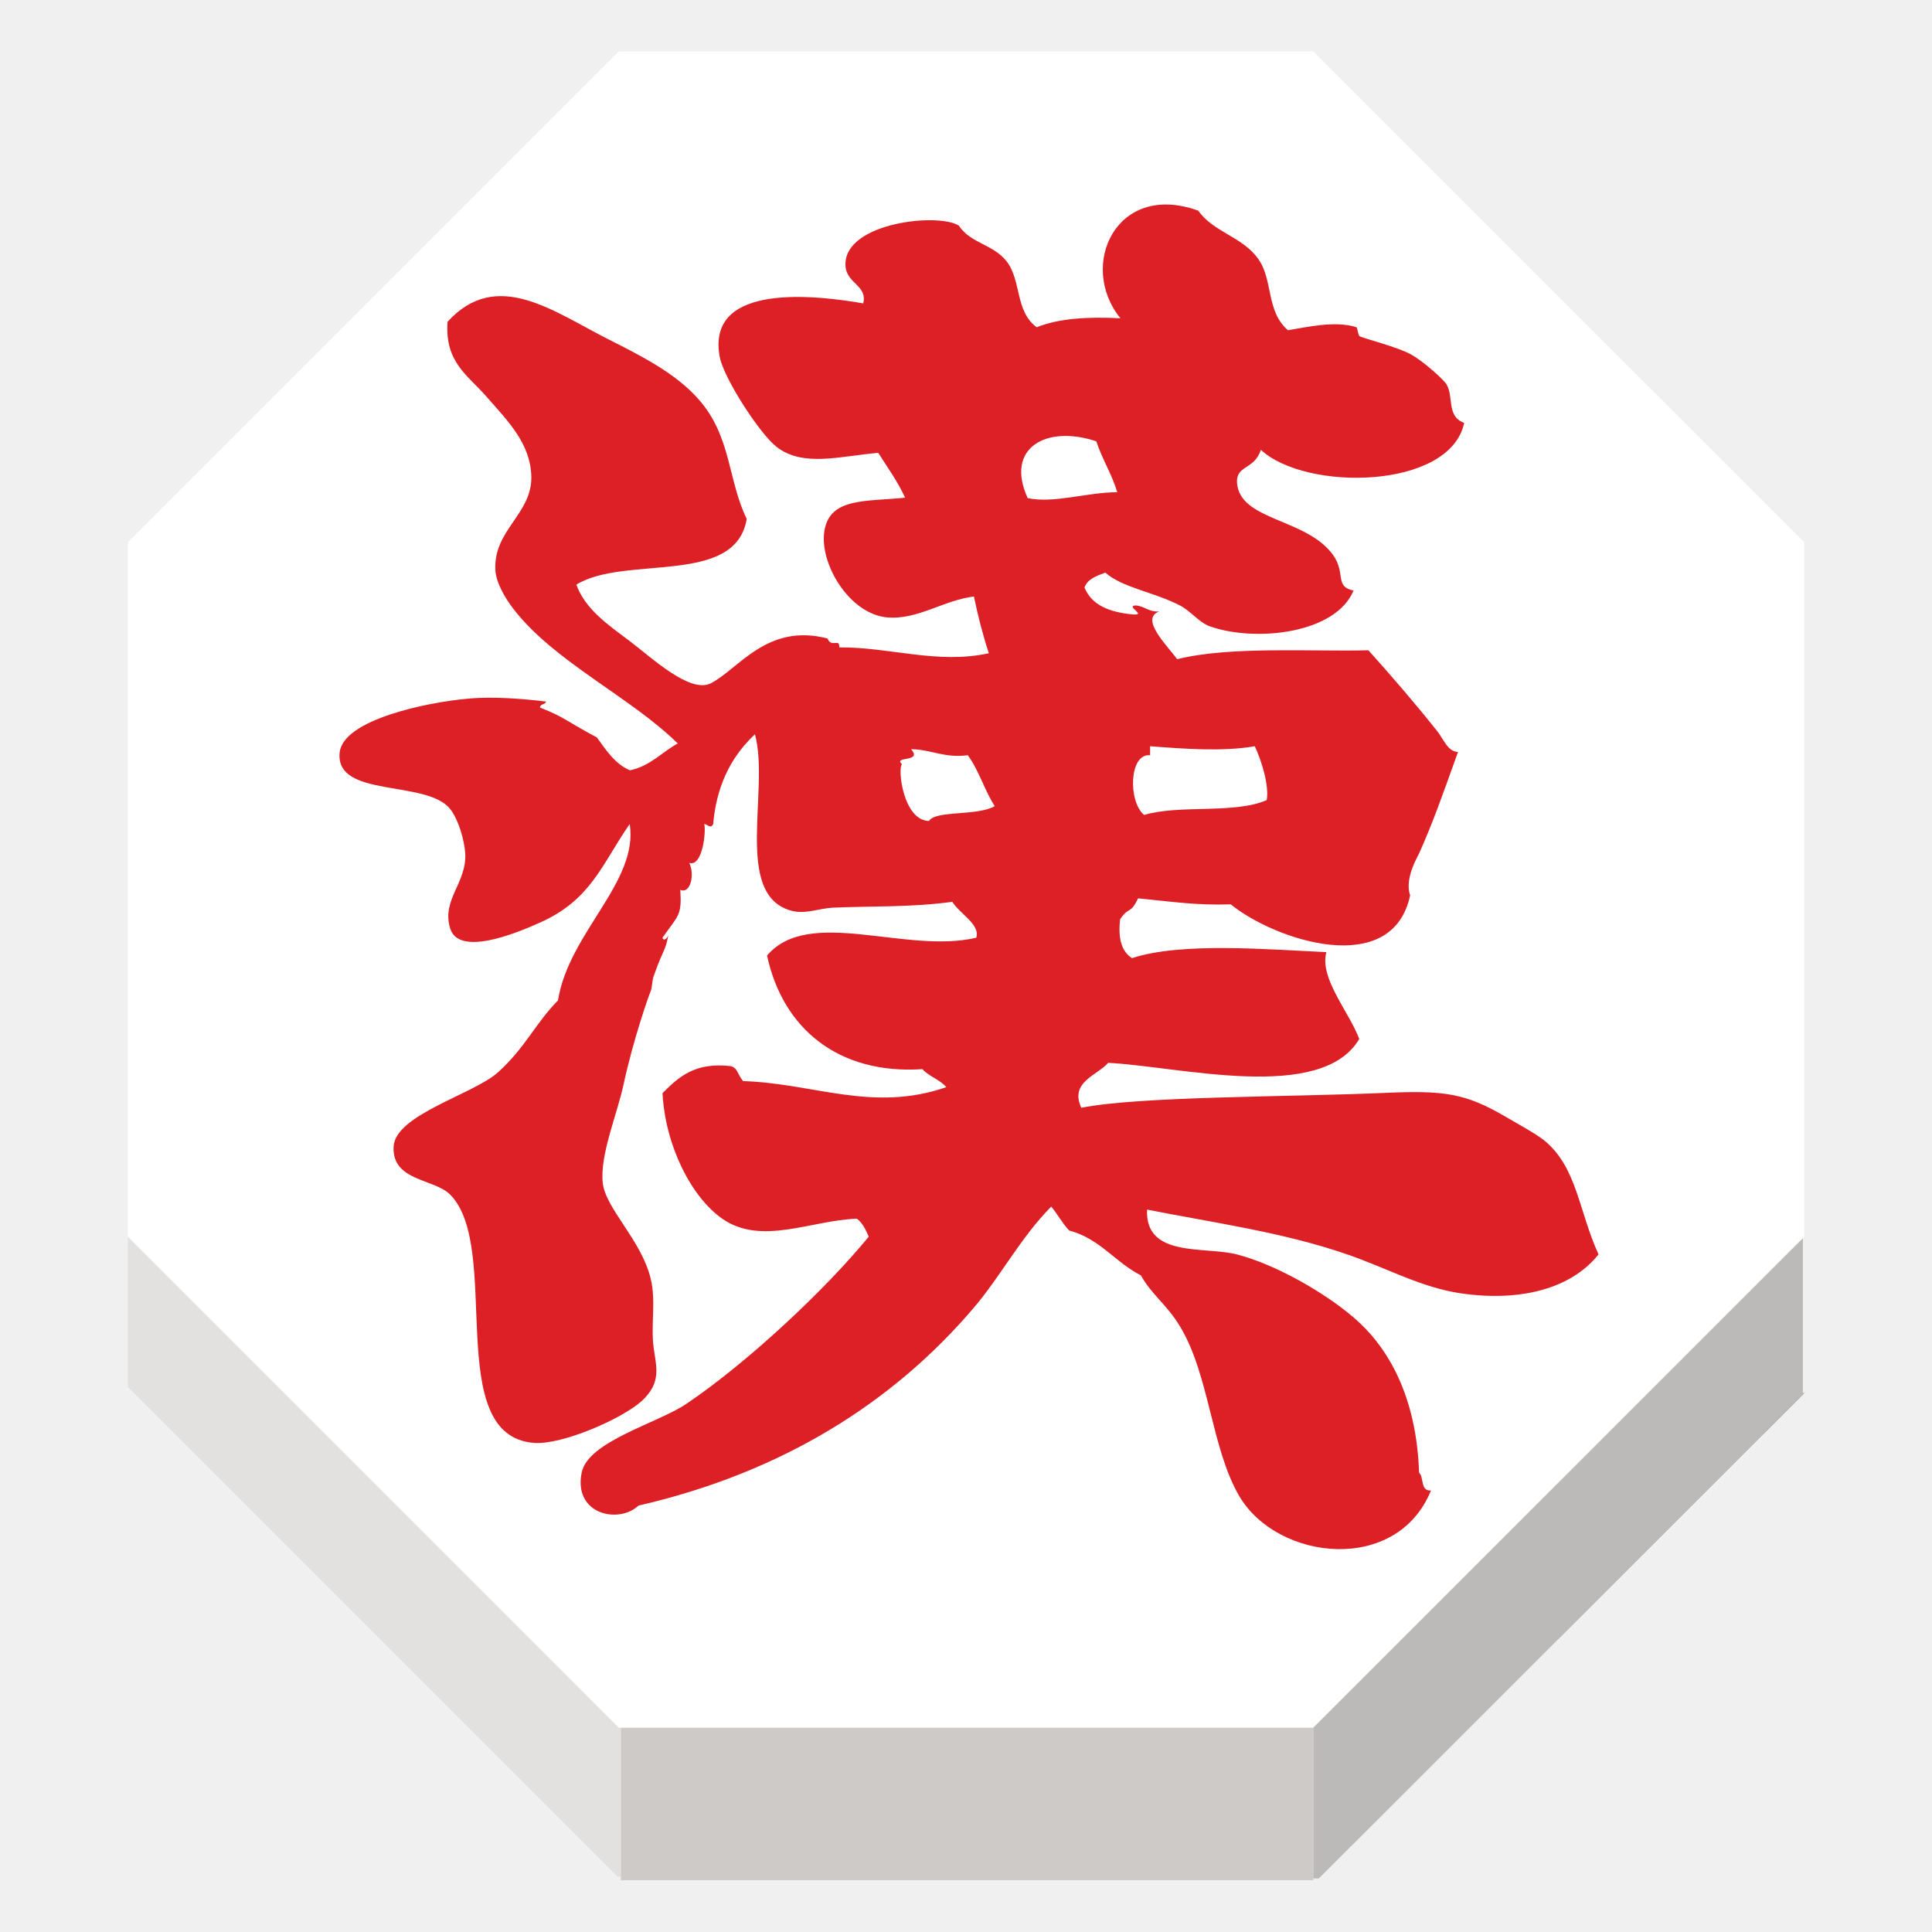
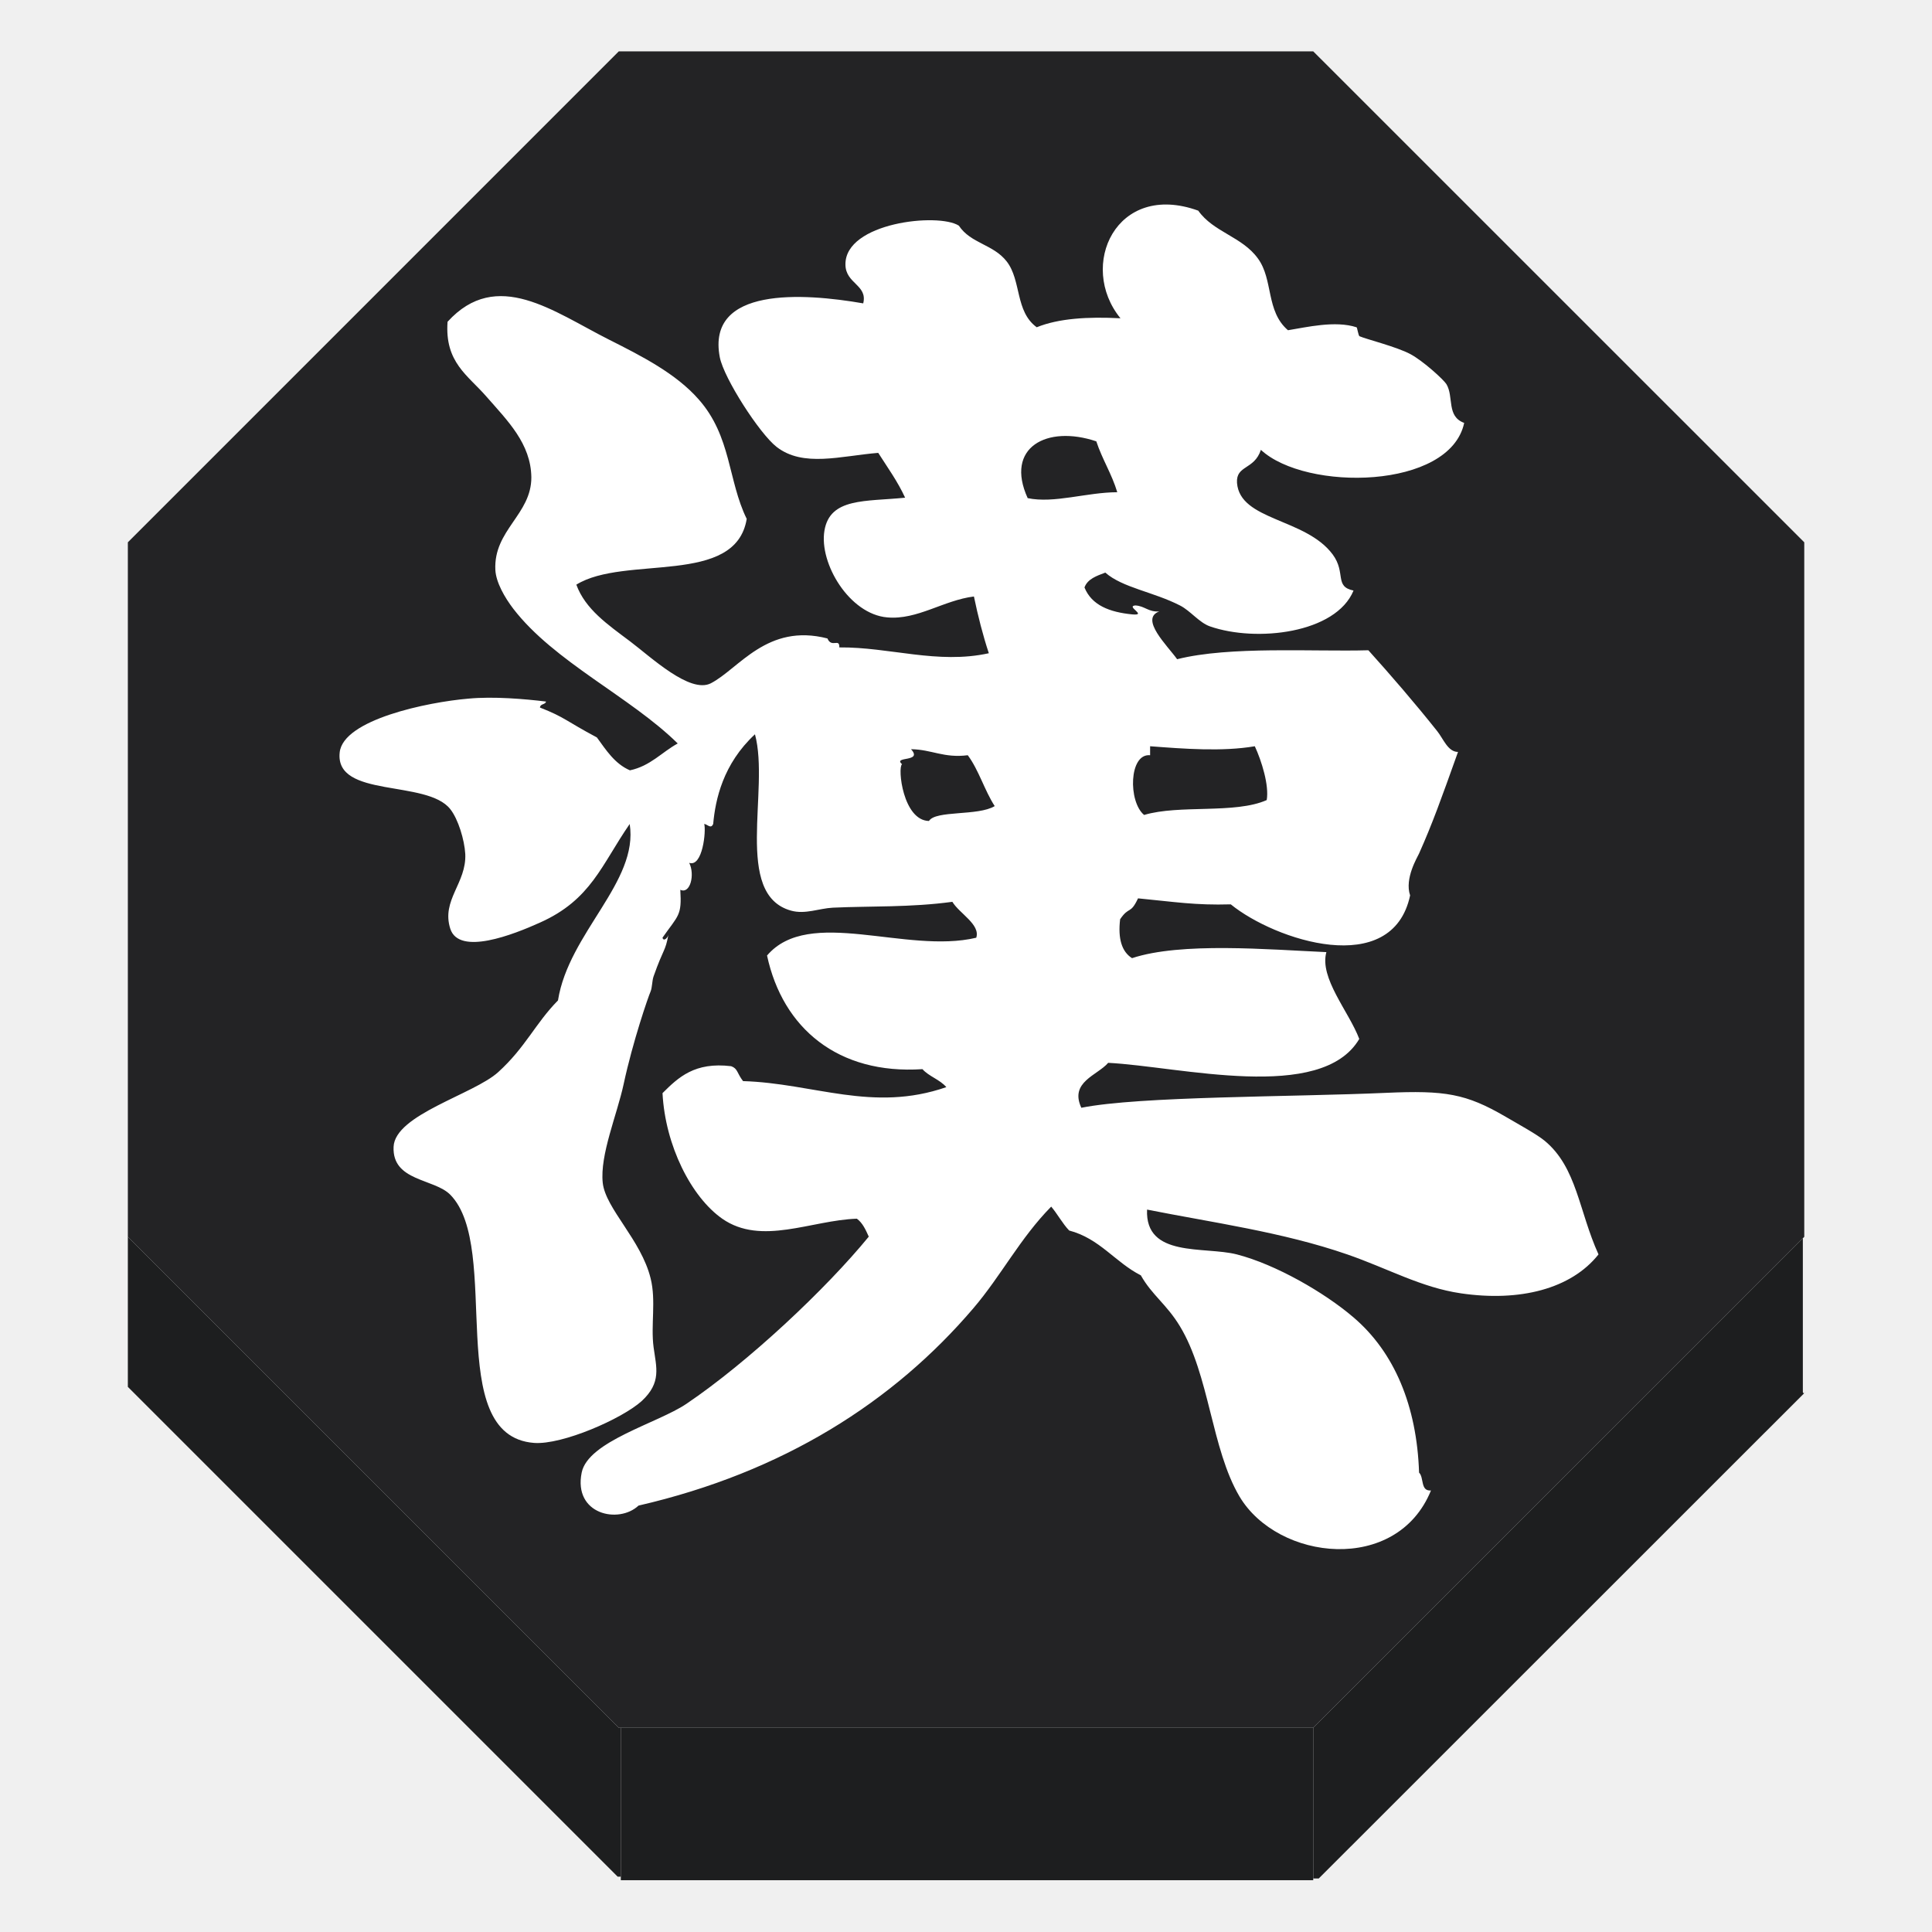
<svg xmlns="http://www.w3.org/2000/svg" height="92" width="92">
  <g transform="matrix(1.161879 0 0 1.161879 -330.4501 -79.41028)">
    <g>
      <g>
-         <path d="m309.854 139.159h-.083l-20.121-20.122v-28.464l20.121-20.122h28.461l20.125 20.122v28.464l-.064.065-20.061 20.057z" fill="#fff" />
-         <path d="m358.342 125.456-19.883 19.878h-.227v-6.089-.086l20.061-20.057.006.003v6.308z" fill="#bcbab8" />
-         <path d="m309.854 145.406v-.145-6.016-.086h28.378v.086 6.089.072h-.056-28.309z" fill="#cecac8" />
-         <path d="m289.65 125.186v-6.149l20.121 20.122h.083v.086 6.016h-.129z" fill="#e2e1e0" />
+         <path d="m309.854 139.159h-.083l-20.121-20.122v-28.464l20.121-20.122h28.461l20.125 20.122v28.464l-.064.065-20.061 20.057z" fill="#232325" />
+         <path d="m358.342 125.456-19.883 19.878h-.227v-6.089-.086l20.061-20.057.006.003v6.308z" fill="#1d1e1f" />
+         <path d="m309.854 145.406v-.145-6.016-.086h28.378v.086 6.089.072h-.056-28.309z" fill="#1d1e1f" />
+         <path d="m289.65 125.186v-6.149l20.121 20.122h.083v.086 6.016h-.129z" fill="#1d1e1f" />
      </g>
      <g>
        <g fill="none">
          <path d="m309.771 70.451h28.461l20.125 20.122v28.464l-.064.065-20.061 20.057h-28.378-.083l-20.121-20.122v-28.464z" />
          <path d="m289.65 119.037v6.149.154" />
          <path d="m309.854 139.245v6.016.145.143" />
          <path d="m338.232 139.245v6.089.072.143" />
        </g>
        <path d="m358.299 119.105v6.308" />
        <path d="m289.59 125.125.06.061 20.075 20.075" fill="none" />
        <path d="m338.459 145.334 19.883-19.878.068-.073" />
        <path d="m309.867 145.406h28.309" />
      </g>
    </g>
-     <path d="m347.723 115.105c1.318 1.096 1.391 2.867 2.201 4.653-1.125 1.417-3.23 1.949-5.639 1.595-1.627-.237-2.998-1.021-4.658-1.595-2.652-.919-5.563-1.311-8.205-1.837-.088 1.986 2.352 1.496 3.68 1.837 1.592.41 3.592 1.563 4.773 2.574 1.684 1.431 2.605 3.637 2.695 6.369.209.2.047.771.488.731-1.395 3.437-6.275 2.891-7.848.247-1.156-1.958-1.229-4.979-2.443-6.979-.545-.9-1.146-1.277-1.6-2.084-1.055-.537-1.68-1.507-2.938-1.838-.279-.293-.475-.672-.736-.979-1.273 1.291-2.053 2.835-3.188 4.163-3.271 3.838-7.795 6.725-13.725 8.09-.813.765-2.678.364-2.33-1.352.262-1.287 3.111-2.021 4.289-2.816 2.547-1.721 5.723-4.71 7.477-6.854-.127-.284-.252-.563-.488-.736-1.871.063-3.912 1.119-5.518 0-1.271-.891-2.336-2.998-2.447-5.146.652-.65 1.322-1.285 2.814-1.104.275.1.229.275.486.611 2.903.088 5.313 1.296 8.332.247-.268-.313-.713-.438-.979-.737-3.455.229-5.729-1.674-6.369-4.657 1.723-2.021 5.691-.047 8.574-.729.179-.541-.691-.993-.979-1.472-1.723.235-3.363.169-4.896.24-.566.028-1.135.284-1.717.121-2.375-.662-.861-4.956-1.477-7.227-1.313 1.217-1.623 2.681-1.712 3.674-.095.22-.226.019-.368 0 .084.28-.066 1.781-.615 1.595.242.48.043 1.296-.365 1.104.066 1.067-.074 1.031-.73 1.963.043.173.215.009.242-.121-.131.713-.189.521-.609 1.711-.063.188-.051.441-.121.615-.094.21-.729 2.047-1.104 3.796-.271 1.259-.979 2.9-.857 4.047.117 1.059 1.576 2.336 1.963 3.917.229.918 0 1.911.121 2.82.113.835.332 1.446-.486 2.205-.811.732-3.258 1.801-4.41 1.717-3.776-.285-1.292-7.987-3.434-10.17-.658-.672-2.387-.545-2.326-1.965.055-1.322 3.291-2.152 4.289-3.063 1.124-1.021 1.512-1.985 2.449-2.938.438-2.771 3.313-4.857 2.939-7.23-1.154 1.665-1.574 3.104-3.683 4.043-1.073.484-3.313 1.37-3.671.247-.373-1.175.671-1.865.615-3.063-.033-.574-.289-1.428-.615-1.837-.96-1.223-4.733-.435-4.532-2.323.141-1.347 3.602-2.063 5.271-2.205 1.034-.099 2.321.014 3.185.119-.023.133-.239.084-.248.246 1.022.399 1.069.553 2.333 1.225.381.521.729 1.077 1.354 1.348.84-.178 1.301-.74 1.959-1.101-1.939-1.912-5.064-3.345-6.738-5.52-.354-.463-.709-1.082-.736-1.591-.08-1.637 1.482-2.271 1.475-3.801-.02-1.38-.972-2.312-1.844-3.308-.754-.87-1.711-1.396-1.59-3.063 2.021-2.219 4.349-.41 6.617.732 1.355.681 2.752 1.396 3.674 2.448 1.345 1.521 1.195 3.319 1.97 4.899-.457 2.773-4.993 1.465-6.983 2.695.367 1.007 1.287 1.637 2.205 2.326.844.635 2.448 2.154 3.307 1.717 1.152-.596 2.306-2.476 4.779-1.838.172.407.502-.032.487.367 2.062-.018 4.024.702 6.128.239-.242-.731-.443-1.516-.611-2.326-1.244.153-2.322.97-3.553.857-1.548-.131-2.798-2.21-2.574-3.553.225-1.361 1.686-1.188 3.307-1.353-.309-.672-.719-1.236-1.102-1.837-1.543.126-3.076.605-4.168-.247-.695-.541-2.158-2.808-2.326-3.675-.551-2.896 3.412-2.634 5.879-2.205.189-.76-.727-.802-.729-1.595-.016-1.716 3.805-2.131 4.648-1.59.494.74 1.408.756 1.963 1.469.605.783.338 2.047 1.229 2.695.898-.364 2.092-.438 3.432-.368-1.754-2.146-.182-5.628 3.188-4.411.625.886 1.801 1.063 2.447 1.963.635.867.316 2.154 1.23 2.938.746-.12 1.941-.409 2.813-.12.025.009.072.345.119.366.275.121 1.521.431 2.086.733.535.289 1.359 1.045 1.475 1.229.314.521-.007 1.322.729 1.59-.582 2.735-6.492 2.814-8.332 1.104-.271.828-1.023.622-.979 1.35.115 1.558 2.813 1.443 3.922 2.938.555.751.055 1.315.854 1.479-.721 1.753-3.979 2.131-5.883 1.469-.441-.153-.801-.639-1.227-.856-1.098-.563-2.363-.729-3.063-1.349-.354.135-.725.256-.854.609.293.729 1.027 1.013 1.957 1.104.646.058-.283-.331.127-.367.387.021.535.278.979.246-.813.305.342 1.408.734 1.958 2.172-.546 5.563-.303 7.838-.367.904 1.003 1.906 2.163 2.82 3.313.252.313.438.854.854.854-.686 1.921-1.049 2.938-1.596 4.163-.063.144-.605 1.024-.367 1.717-.73 3.43-5.539 1.84-7.35.367-1.463.043-2.316-.104-3.801-.246-.32.679-.361.306-.734.856-.094.787.063 1.328.488 1.595 2.01-.666 5.581-.354 7.965-.247-.295 1.063.922 2.434 1.348 3.558-1.553 2.634-7.354 1.128-10.291.979-.438.514-1.594.782-1.1 1.842 2.395-.479 8.607-.438 12.493-.612 2.411-.106 3.267.029 4.896.979.561.328 1.279.72 1.606.99zm-11.397-13.968c.104-.602-.209-1.604-.488-2.206-1.334.229-2.928.103-4.291 0v.368c-.871-.084-.904 1.907-.246 2.448 1.445-.433 3.724-.032 5.025-.61zm-6.125-12.617c-.227-.756-.617-1.348-.859-2.085-2.02-.681-3.762.243-2.813 2.327 1.084.228 2.416-.239 3.672-.242zm-5.023 12.864c-.418-.644-.65-1.474-1.104-2.085-.984.126-1.479-.237-2.326-.247.502.551-.76.271-.369.616-.189.14.037 2.303 1.104 2.326.275-.447 2.011-.195 2.695-.61z" fill="#dd1f26" />
+     <path d="m347.723 115.105c1.318 1.096 1.391 2.867 2.201 4.653-1.125 1.417-3.23 1.949-5.639 1.595-1.627-.237-2.998-1.021-4.658-1.595-2.652-.919-5.563-1.311-8.205-1.837-.088 1.986 2.352 1.496 3.68 1.837 1.592.41 3.592 1.563 4.773 2.574 1.684 1.431 2.605 3.637 2.695 6.369.209.2.047.771.488.731-1.395 3.437-6.275 2.891-7.848.247-1.156-1.958-1.229-4.979-2.443-6.979-.545-.9-1.146-1.277-1.6-2.084-1.055-.537-1.68-1.507-2.938-1.838-.279-.293-.475-.672-.736-.979-1.273 1.291-2.053 2.835-3.188 4.163-3.271 3.838-7.795 6.725-13.725 8.09-.813.765-2.678.364-2.33-1.352.262-1.287 3.111-2.021 4.289-2.816 2.547-1.721 5.723-4.71 7.477-6.854-.127-.284-.252-.563-.488-.736-1.871.063-3.912 1.119-5.518 0-1.271-.891-2.336-2.998-2.447-5.146.652-.65 1.322-1.285 2.814-1.104.275.1.229.275.486.611 2.903.088 5.313 1.296 8.332.247-.268-.313-.713-.438-.979-.737-3.455.229-5.729-1.674-6.369-4.657 1.723-2.021 5.691-.047 8.574-.729.179-.541-.691-.993-.979-1.472-1.723.235-3.363.169-4.896.24-.566.028-1.135.284-1.717.121-2.375-.662-.861-4.956-1.477-7.227-1.313 1.217-1.623 2.681-1.712 3.674-.095.22-.226.019-.368 0 .084.28-.066 1.781-.615 1.595.242.48.043 1.296-.365 1.104.066 1.067-.074 1.031-.73 1.963.043.173.215.009.242-.121-.131.713-.189.521-.609 1.711-.063.188-.051.441-.121.615-.094.21-.729 2.047-1.104 3.796-.271 1.259-.979 2.9-.857 4.047.117 1.059 1.576 2.336 1.963 3.917.229.918 0 1.911.121 2.82.113.835.332 1.446-.486 2.205-.811.732-3.258 1.801-4.41 1.717-3.776-.285-1.292-7.987-3.434-10.17-.658-.672-2.387-.545-2.326-1.965.055-1.322 3.291-2.152 4.289-3.063 1.124-1.021 1.512-1.985 2.449-2.938.438-2.771 3.313-4.857 2.939-7.23-1.154 1.665-1.574 3.104-3.683 4.043-1.073.484-3.313 1.37-3.671.247-.373-1.175.671-1.865.615-3.063-.033-.574-.289-1.428-.615-1.837-.96-1.223-4.733-.435-4.532-2.323.141-1.347 3.602-2.063 5.271-2.205 1.034-.099 2.321.014 3.185.119-.023.133-.239.084-.248.246 1.022.399 1.069.553 2.333 1.225.381.521.729 1.077 1.354 1.348.84-.178 1.301-.74 1.959-1.101-1.939-1.912-5.064-3.345-6.738-5.52-.354-.463-.709-1.082-.736-1.591-.08-1.637 1.482-2.271 1.475-3.801-.02-1.38-.972-2.312-1.844-3.308-.754-.87-1.711-1.396-1.59-3.063 2.021-2.219 4.349-.41 6.617.732 1.355.681 2.752 1.396 3.674 2.448 1.345 1.521 1.195 3.319 1.97 4.899-.457 2.773-4.993 1.465-6.983 2.695.367 1.007 1.287 1.637 2.205 2.326.844.635 2.448 2.154 3.307 1.717 1.152-.596 2.306-2.476 4.779-1.838.172.407.502-.032.487.367 2.062-.018 4.024.702 6.128.239-.242-.731-.443-1.516-.611-2.326-1.244.153-2.322.97-3.553.857-1.548-.131-2.798-2.21-2.574-3.553.225-1.361 1.686-1.188 3.307-1.353-.309-.672-.719-1.236-1.102-1.837-1.543.126-3.076.605-4.168-.247-.695-.541-2.158-2.808-2.326-3.675-.551-2.896 3.412-2.634 5.879-2.205.189-.76-.727-.802-.729-1.595-.016-1.716 3.805-2.131 4.648-1.59.494.74 1.408.756 1.963 1.469.605.783.338 2.047 1.229 2.695.898-.364 2.092-.438 3.432-.368-1.754-2.146-.182-5.628 3.188-4.411.625.886 1.801 1.063 2.447 1.963.635.867.316 2.154 1.23 2.938.746-.12 1.941-.409 2.813-.12.025.009.072.345.119.366.275.121 1.521.431 2.086.733.535.289 1.359 1.045 1.475 1.229.314.521-.007 1.322.729 1.59-.582 2.735-6.492 2.814-8.332 1.104-.271.828-1.023.622-.979 1.35.115 1.558 2.813 1.443 3.922 2.938.555.751.055 1.315.854 1.479-.721 1.753-3.979 2.131-5.883 1.469-.441-.153-.801-.639-1.227-.856-1.098-.563-2.363-.729-3.063-1.349-.354.135-.725.256-.854.609.293.729 1.027 1.013 1.957 1.104.646.058-.283-.331.127-.367.387.021.535.278.979.246-.813.305.342 1.408.734 1.958 2.172-.546 5.563-.303 7.838-.367.904 1.003 1.906 2.163 2.82 3.313.252.313.438.854.854.854-.686 1.921-1.049 2.938-1.596 4.163-.063.144-.605 1.024-.367 1.717-.73 3.43-5.539 1.84-7.35.367-1.463.043-2.316-.104-3.801-.246-.32.679-.361.306-.734.856-.094.787.063 1.328.488 1.595 2.01-.666 5.581-.354 7.965-.247-.295 1.063.922 2.434 1.348 3.558-1.553 2.634-7.354 1.128-10.291.979-.438.514-1.594.782-1.1 1.842 2.395-.479 8.607-.438 12.493-.612 2.411-.106 3.267.029 4.896.979.561.328 1.279.72 1.606.99zm-11.397-13.968c.104-.602-.209-1.604-.488-2.206-1.334.229-2.928.103-4.291 0v.368c-.871-.084-.904 1.907-.246 2.448 1.445-.433 3.724-.032 5.025-.61zm-6.125-12.617c-.227-.756-.617-1.348-.859-2.085-2.02-.681-3.762.243-2.813 2.327 1.084.228 2.416-.239 3.672-.242zm-5.023 12.864c-.418-.644-.65-1.474-1.104-2.085-.984.126-1.479-.237-2.326-.247.502.551-.76.271-.369.616-.189.14.037 2.303 1.104 2.326.275-.447 2.011-.195 2.695-.61z" fill="#fff" />
  </g>
</svg>
